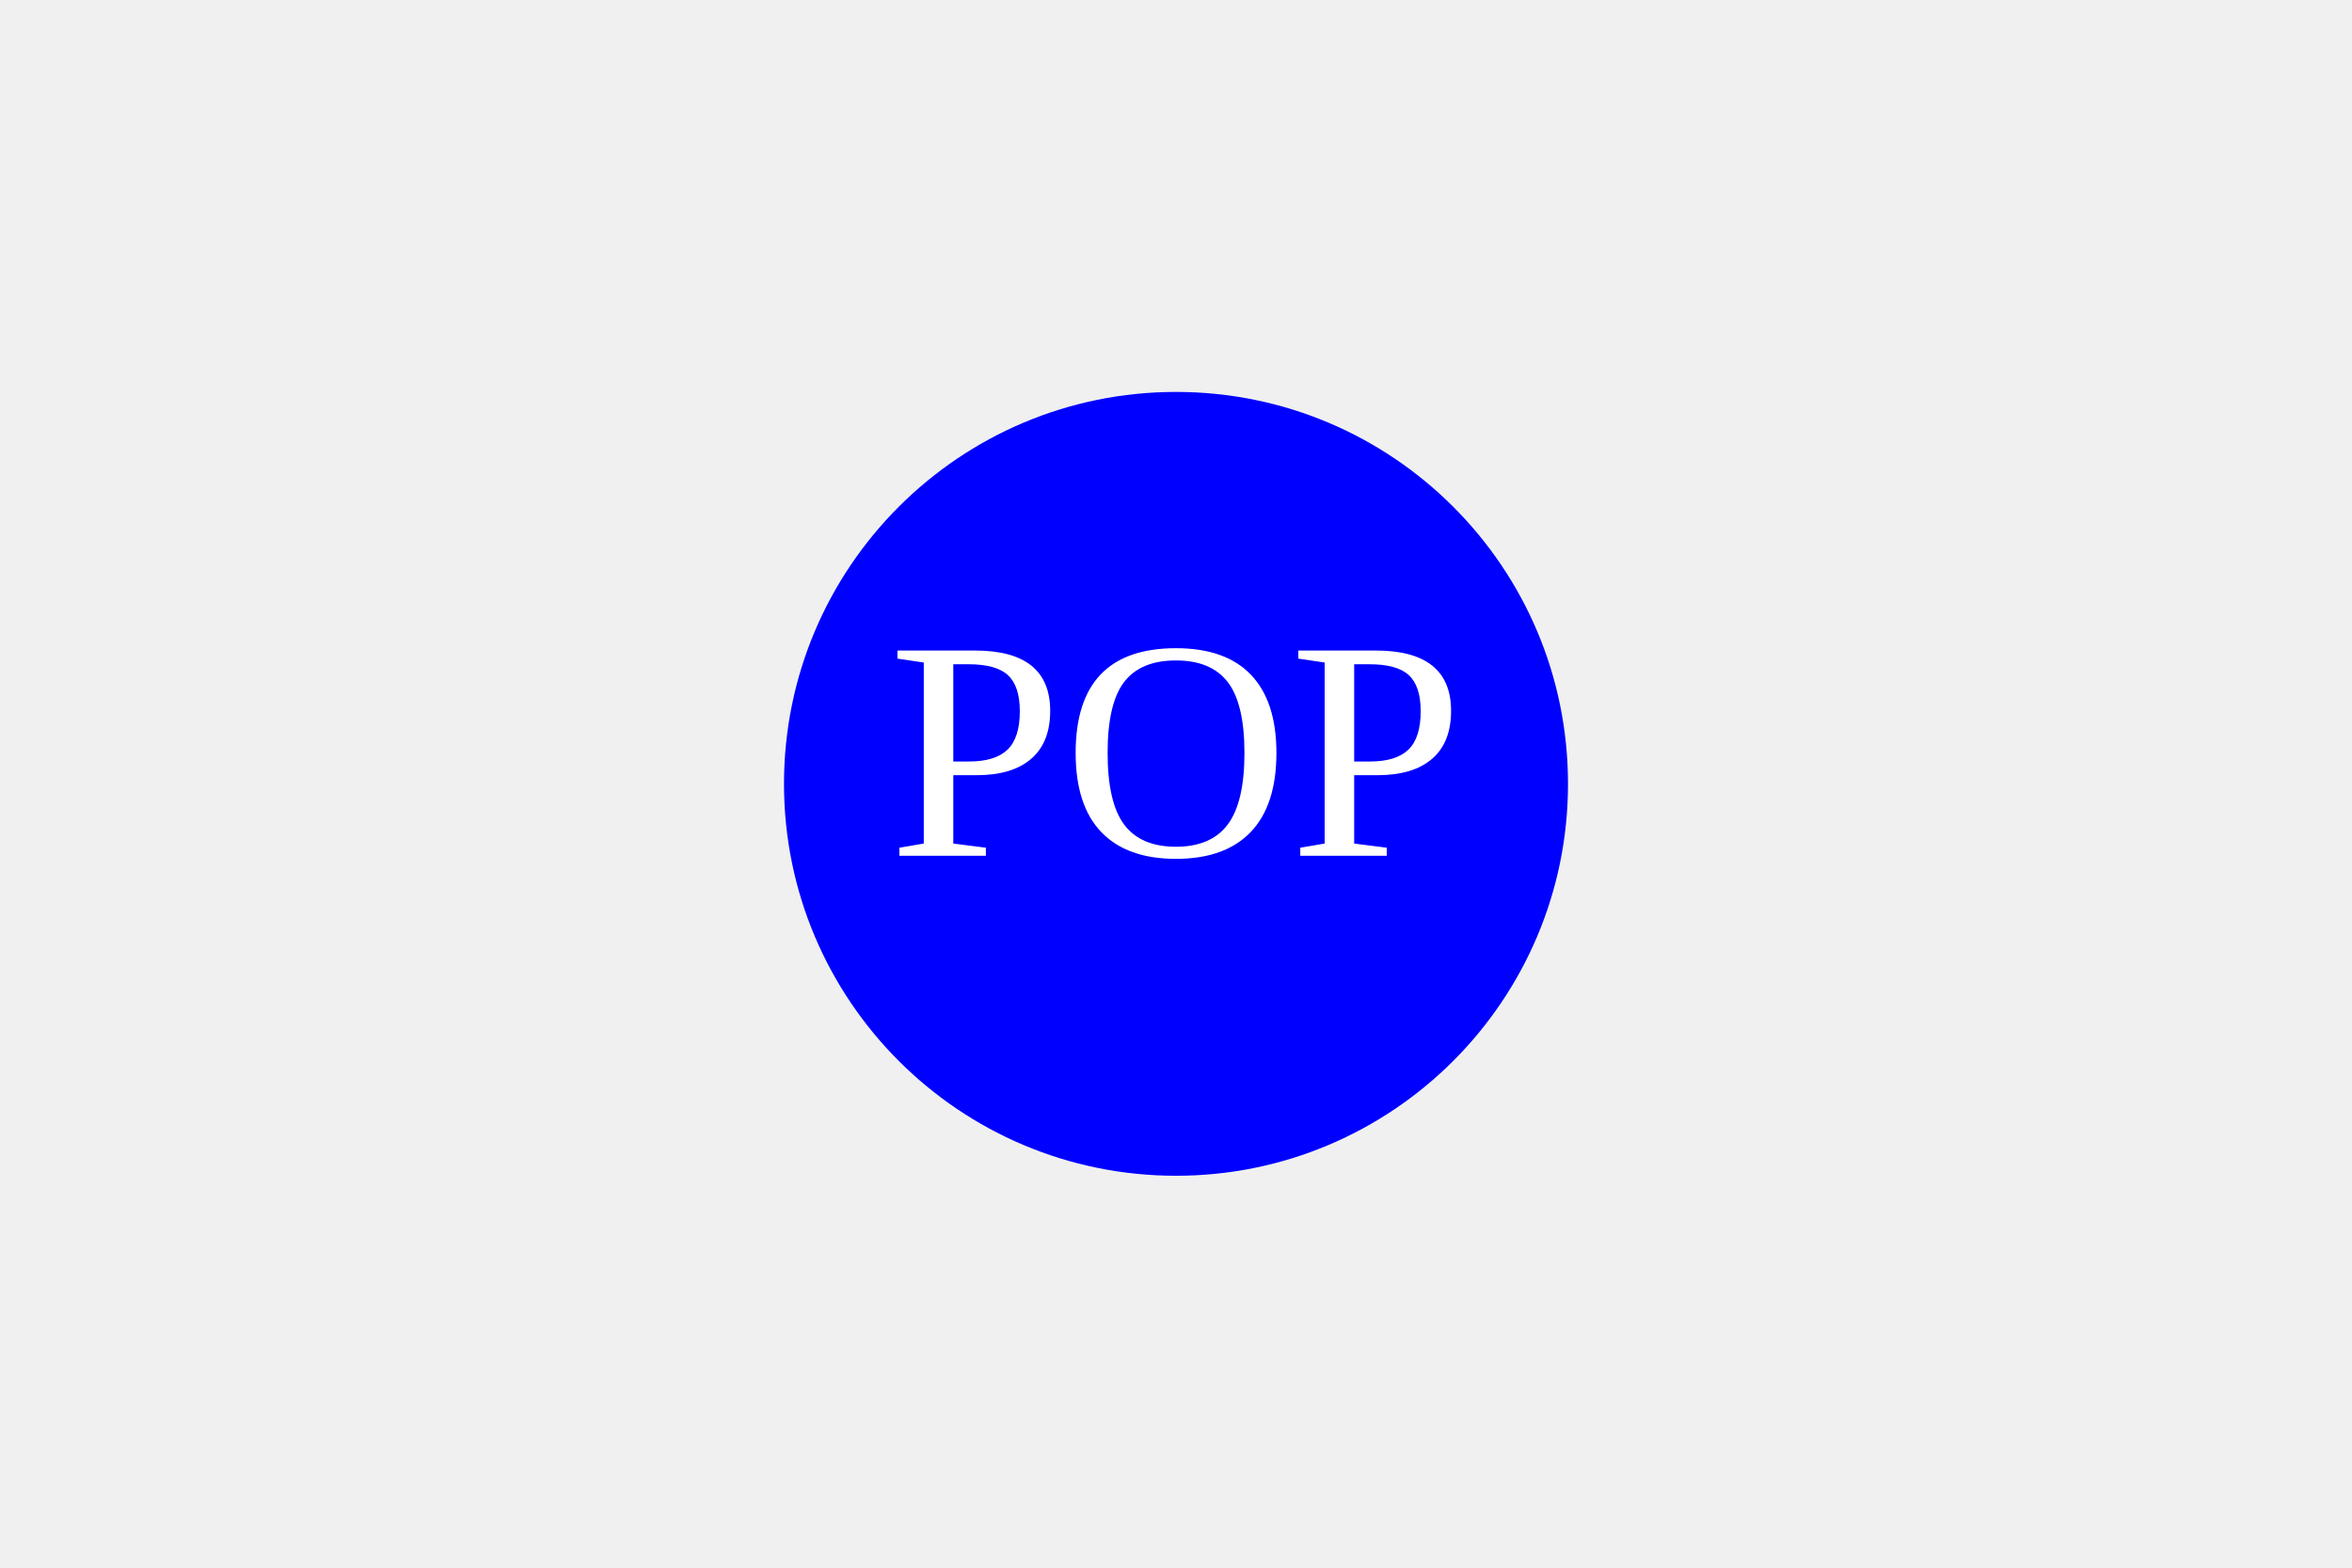
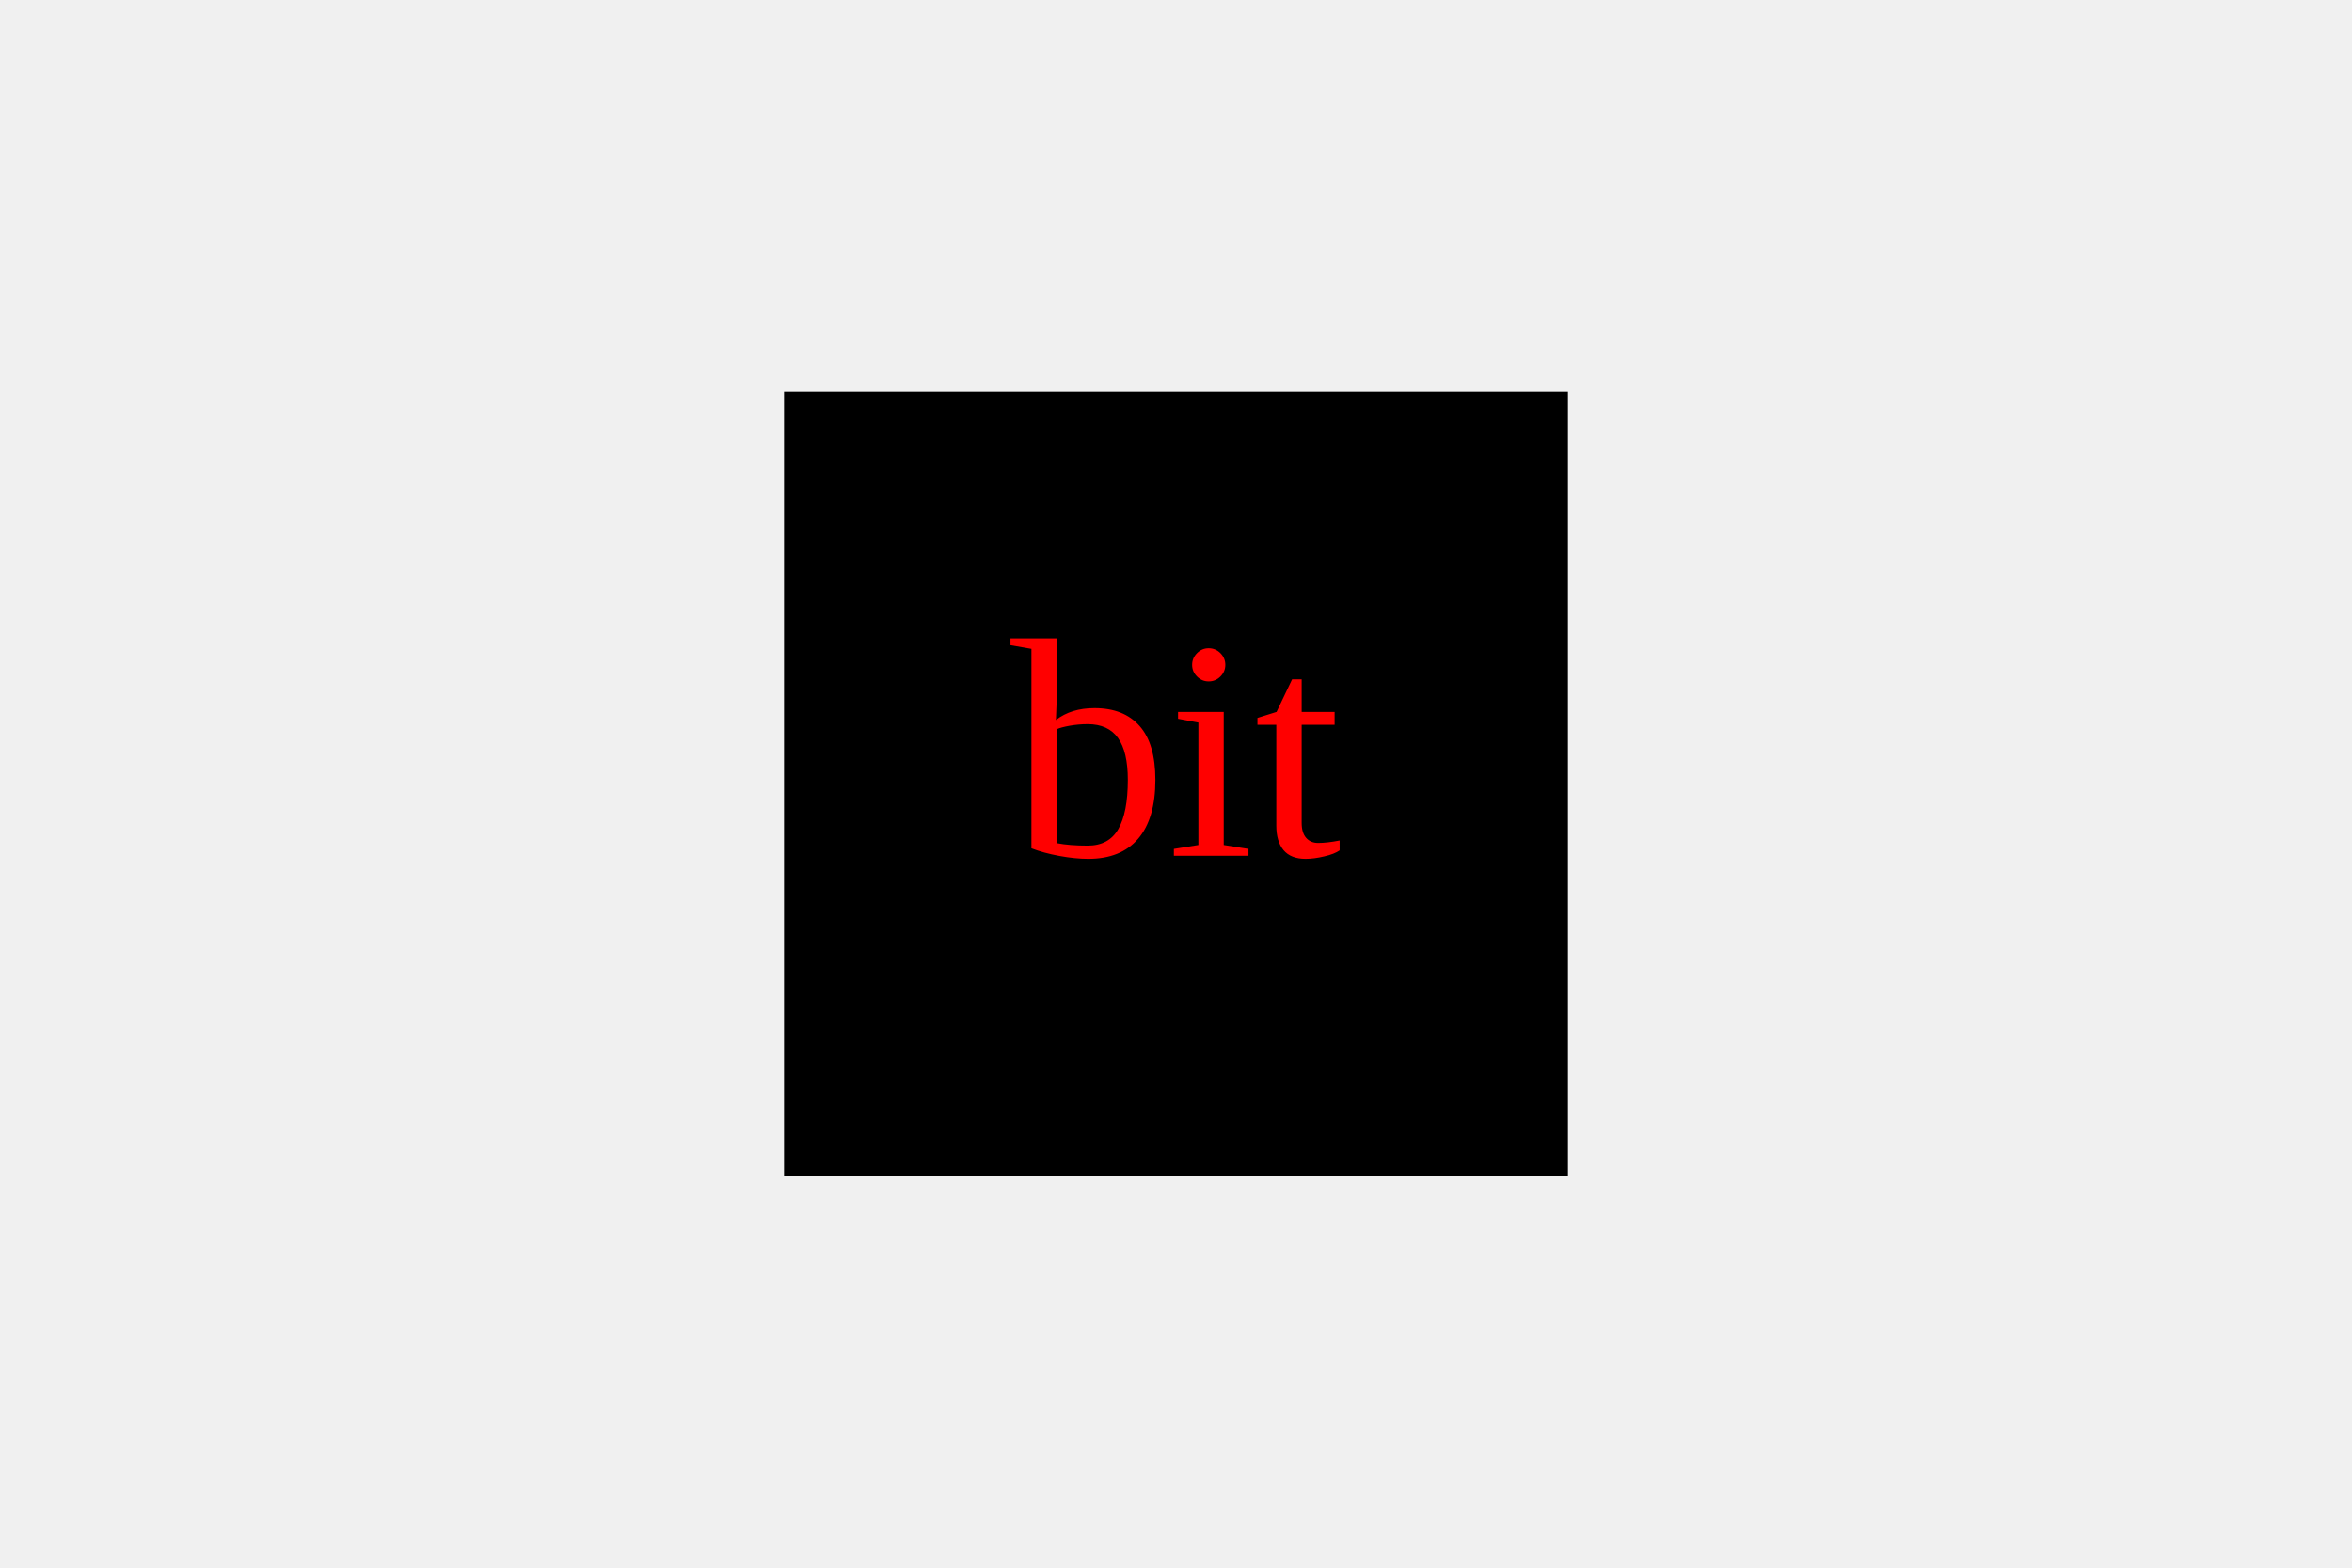
<svg xmlns="http://www.w3.org/2000/svg" width="300" height="200" viewBox="0 0 300 200">
-   <circle cx="150" cy="100" r="50" fill="blue" />
-   <text x="150" y="100" font-size="40" text-anchor="middle" fill="white" dominant-baseline="middle">
-           POP
+   <rect x="100" y="50" width="100" height="100" fill="black" />
+   <text x="150" y="100" font-size="40" text-anchor="middle" fill="red" dominant-baseline="middle">
+           bit
        </text>
</svg>
